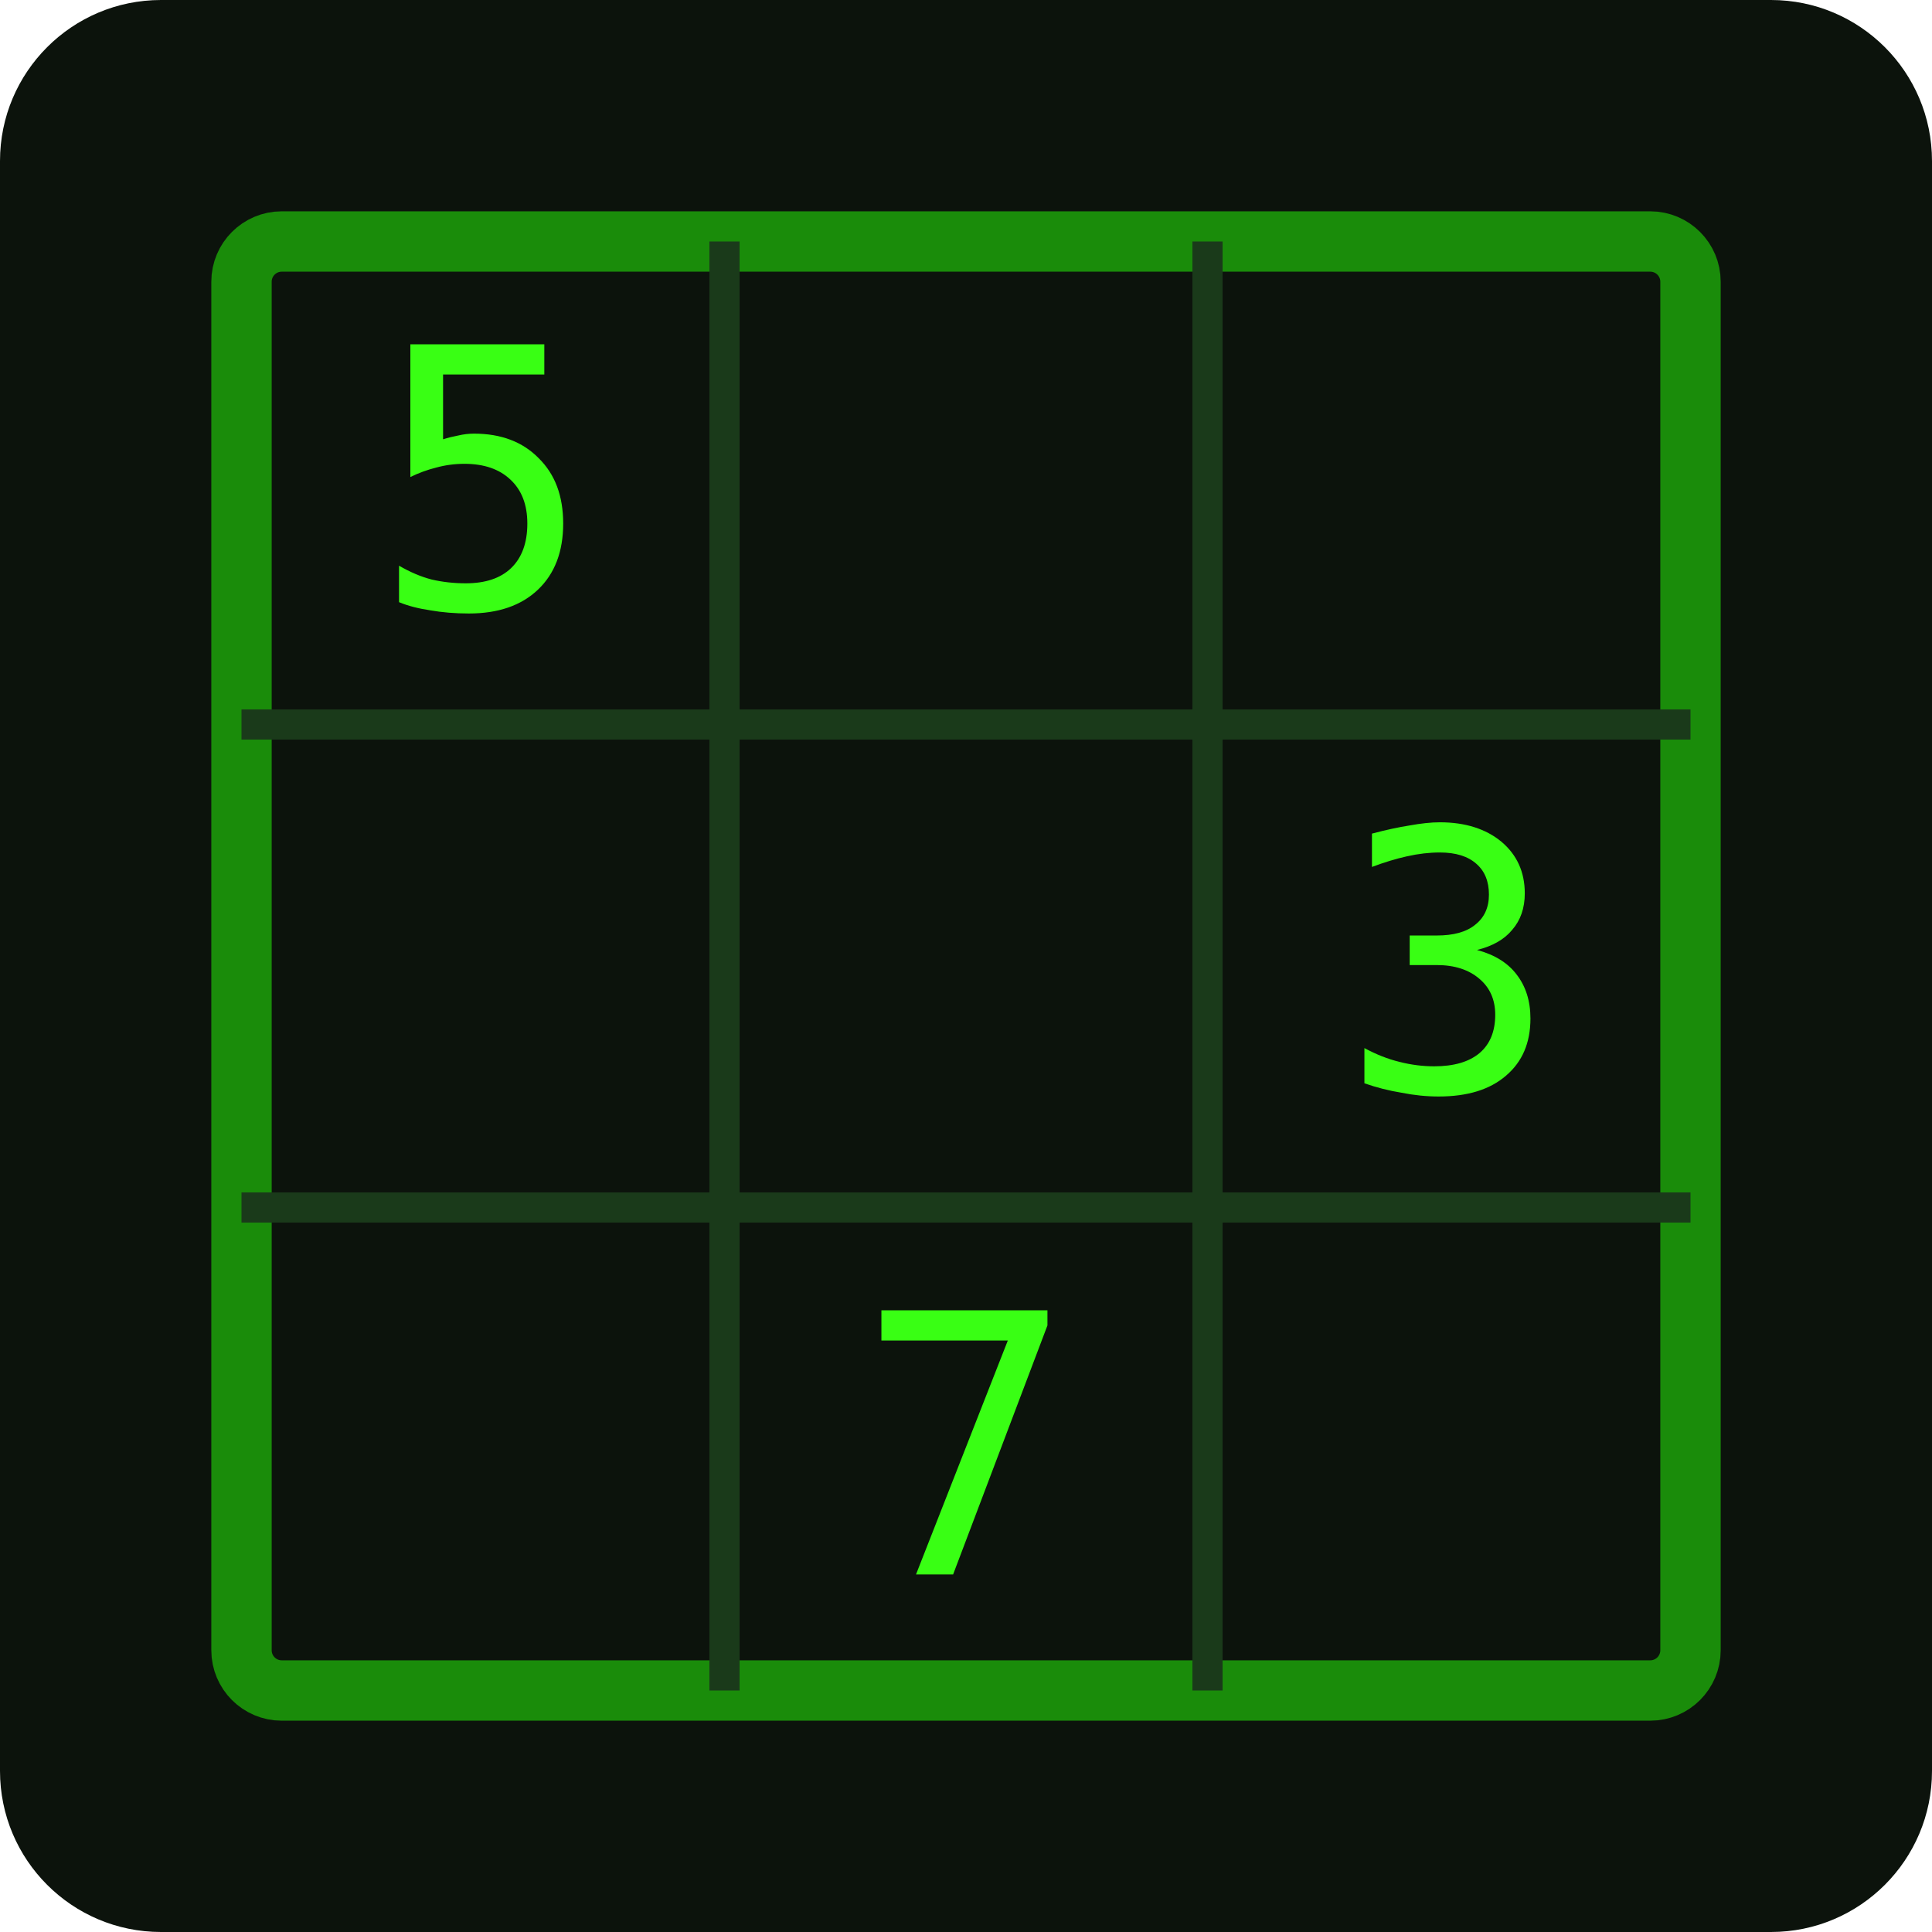
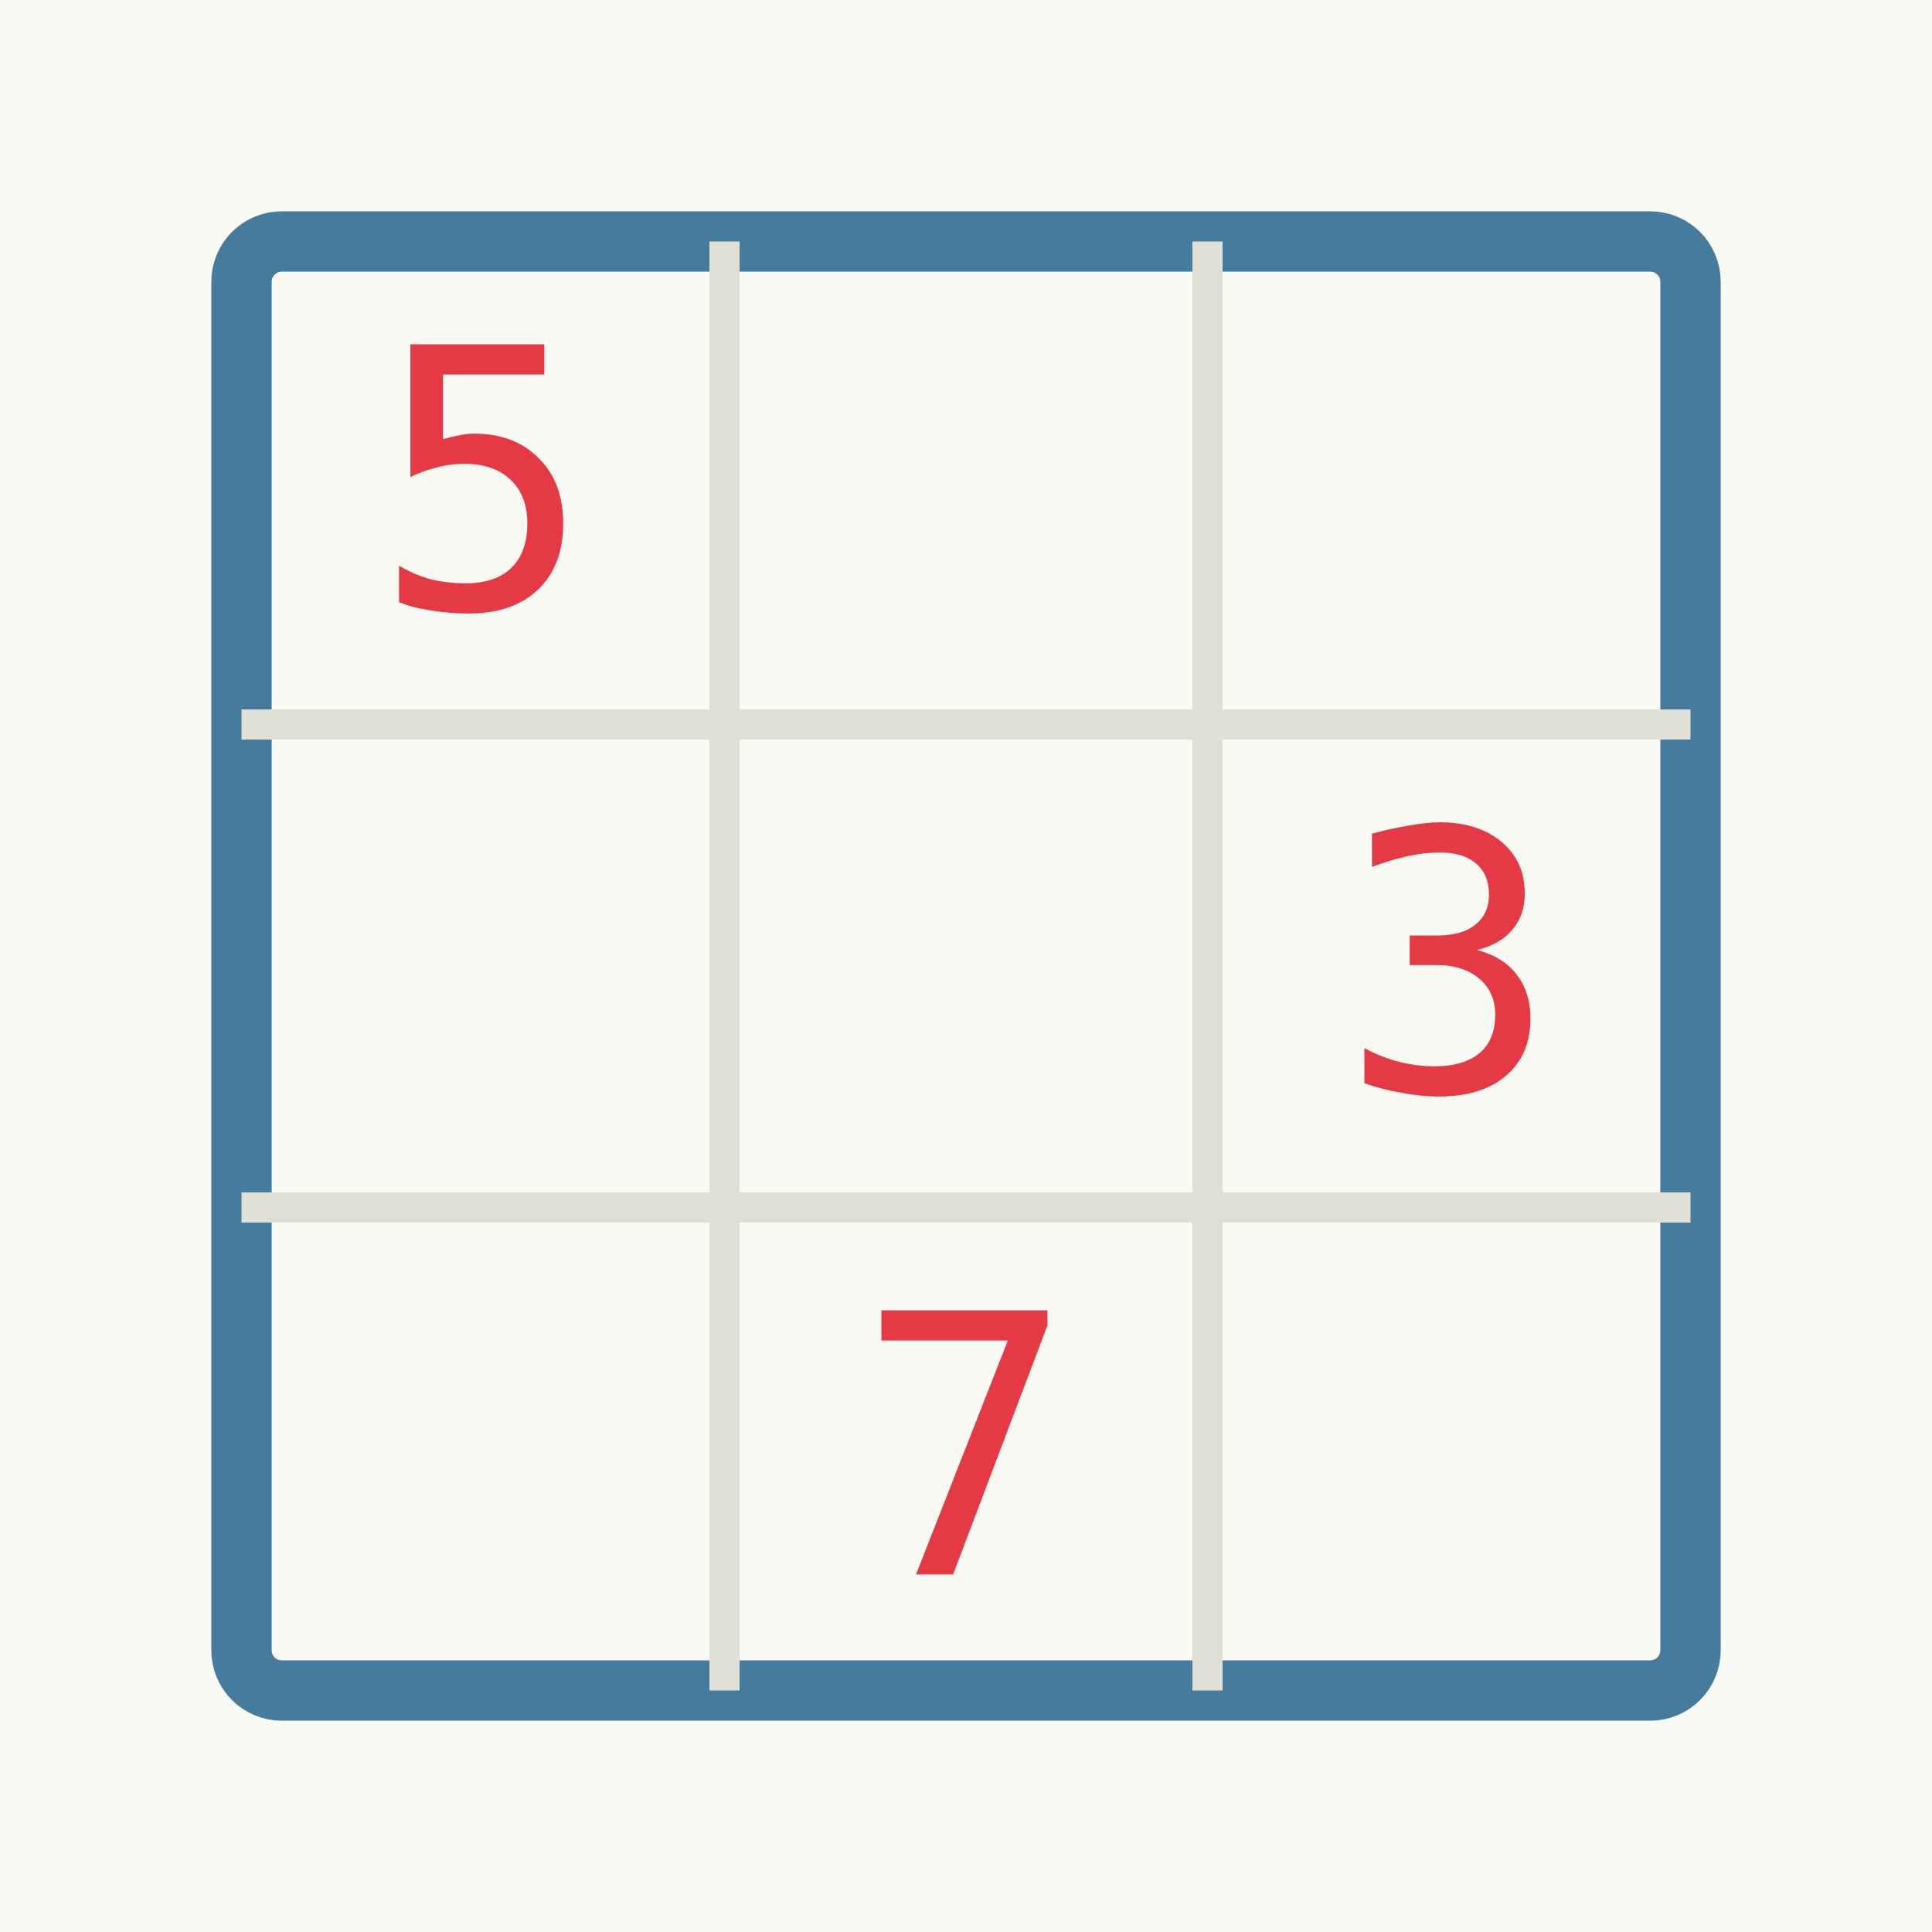
<svg xmlns="http://www.w3.org/2000/svg" viewBox="0 0 48 48">
-   <rect width="48" height="48" fill="#0c130c" rx="4" />
+   <rect width="48" height="48" fill="#FAFAF5" />
  <g transform="translate(6, 6)">
-     <rect width="36" height="36" fill="none" stroke="#1a8c0a" stroke-width="1.5" rx="1" />
-     <line x1="12" y1="0" x2="12" y2="36" stroke="#1a3a1a" stroke-width="0.75" />
-     <line x1="24" y1="0" x2="24" y2="36" stroke="#1a3a1a" stroke-width="0.75" />
-     <line x1="0" y1="12" x2="36" y2="12" stroke="#1a3a1a" stroke-width="0.75" />
-     <line x1="0" y1="24" x2="36" y2="24" stroke="#1a3a1a" stroke-width="0.75" />
-     <g font-family="monospace" font-size="9" text-anchor="middle" dominant-baseline="central" fill="#39ff14">
+     <rect width="36" height="36" fill="none" stroke="#457B9D" stroke-width="1.5" rx="1" />
+     <line x1="12" y1="0" x2="12" y2="36" stroke="#E0DFD5" stroke-width="0.75" />
+     <line x1="24" y1="0" x2="24" y2="36" stroke="#E0DFD5" stroke-width="0.75" />
+     <line x1="0" y1="12" x2="36" y2="12" stroke="#E0DFD5" stroke-width="0.75" />
+     <line x1="0" y1="24" x2="36" y2="24" stroke="#E0DFD5" stroke-width="0.75" />
+     <g font-family="monospace" font-size="9" text-anchor="middle" dominant-baseline="central" fill="#E63946">
      <text x="6" y="6">5</text>
      <text x="30" y="18">3</text>
      <text x="18" y="30">7</text>
    </g>
  </g>
</svg>
